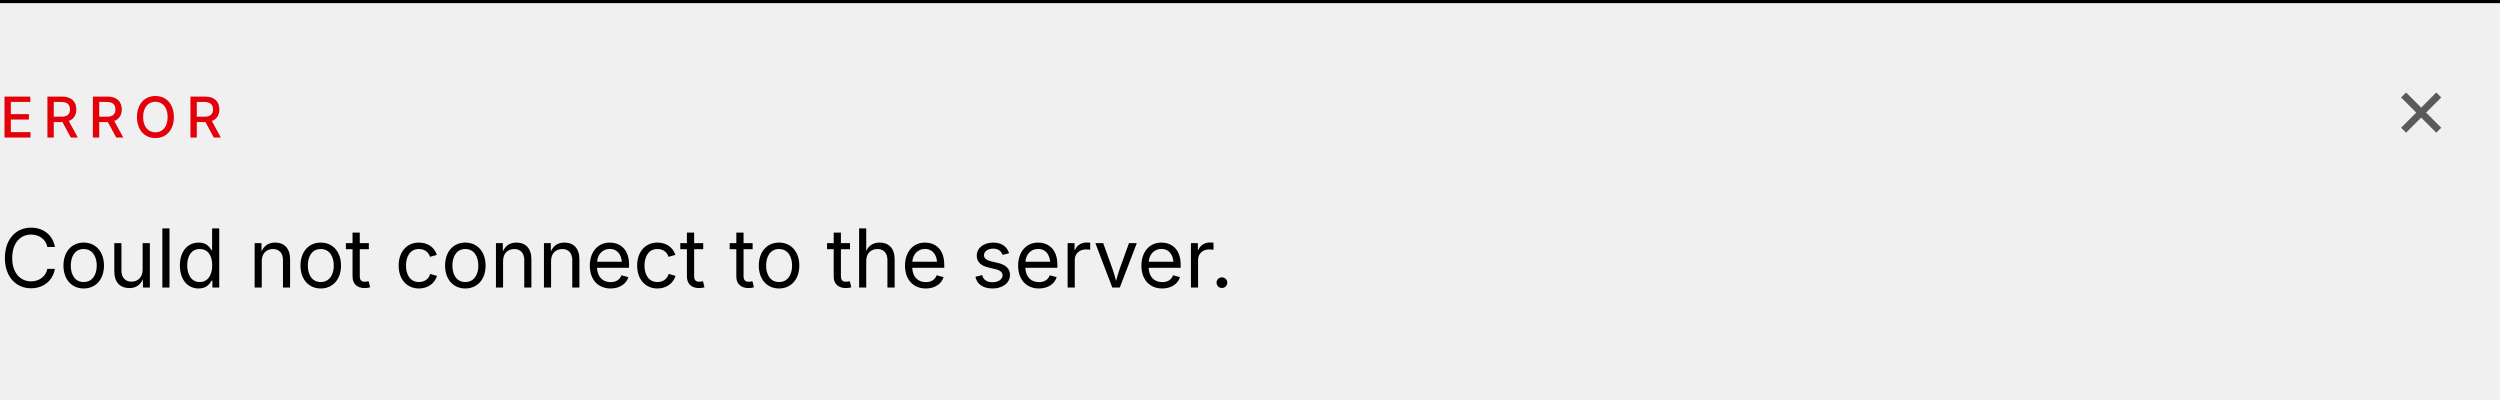
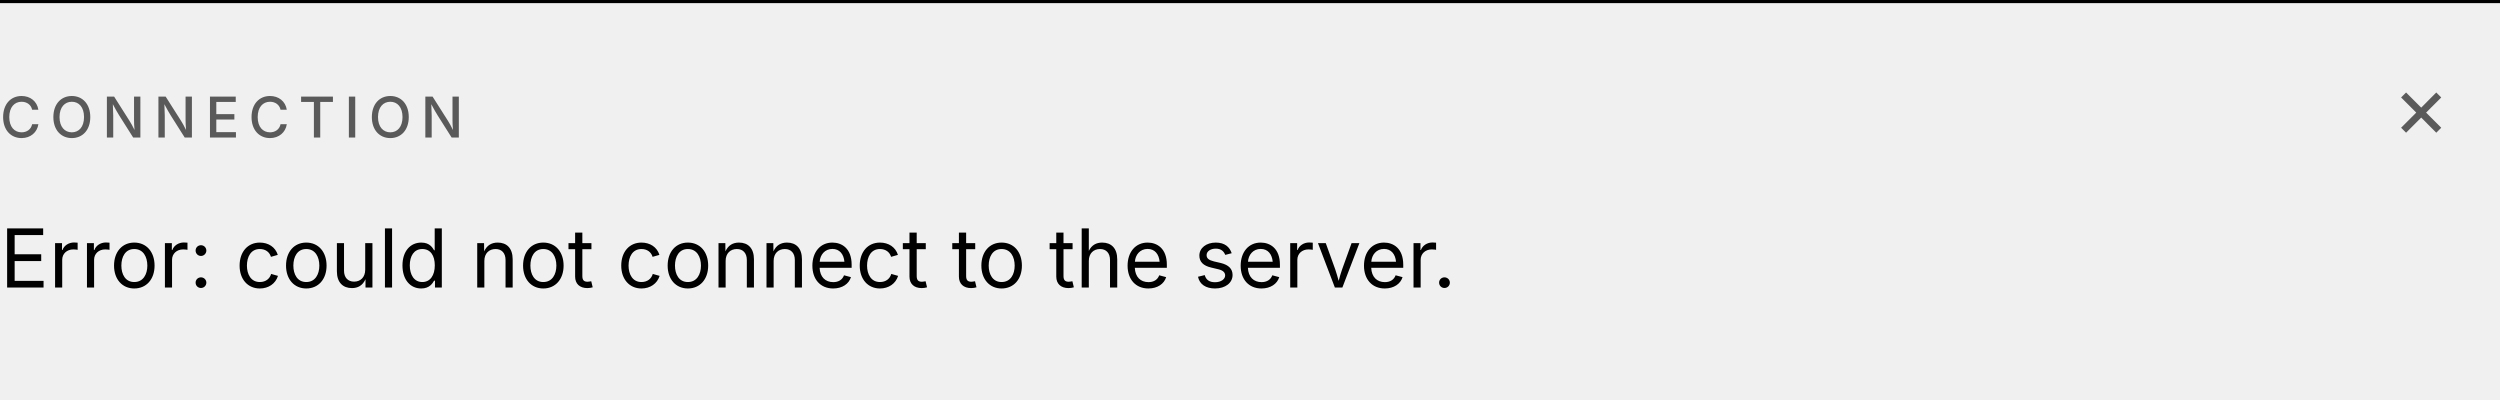
<svg xmlns="http://www.w3.org/2000/svg" viewBox="0 0 400 64" width="400" height="64">
  <defs>
    <style>
      .text-primary { fill: #000000; font-family: 'Inter', system-ui, sans-serif; }
      .text-secondary { fill: #5A5A5A; font-family: 'Inter', system-ui, sans-serif; }
      .text-disabled { fill: #949494; font-family: 'Inter', system-ui, sans-serif; }
      .text-accent { fill: #E3000B; font-family: 'Inter', system-ui, sans-serif; }
      .text-inverse { fill: #FFFFFF; font-family: 'Inter', system-ui, sans-serif; }
    </style>
  </defs>
  <line x1="0" y1="0" x2="400" y2="0" stroke="#000000" stroke-width="1" />
-   <text x="0" y="22" class="text-accent" font-size="9" font-weight="500" letter-spacing="1.44">ERROR</text>
-   <text x="0" y="46" class="text-primary" font-size="13">Could not connect to the server.</text>
+   <text x="0" y="22" class="text-secondary" font-size="9" font-weight="500" letter-spacing="1.44">CONNECTION</text>
+   <text x="0" y="46" class="text-primary" font-size="13">Error: could not connect to the server.</text>
  <text x="392" y="22" text-anchor="end" class="text-secondary" font-size="14">×</text>
  <line x1="0" y1="63.5" x2="400" y2="63.5" stroke="#F0F0F0" stroke-width="1" />
</svg>
